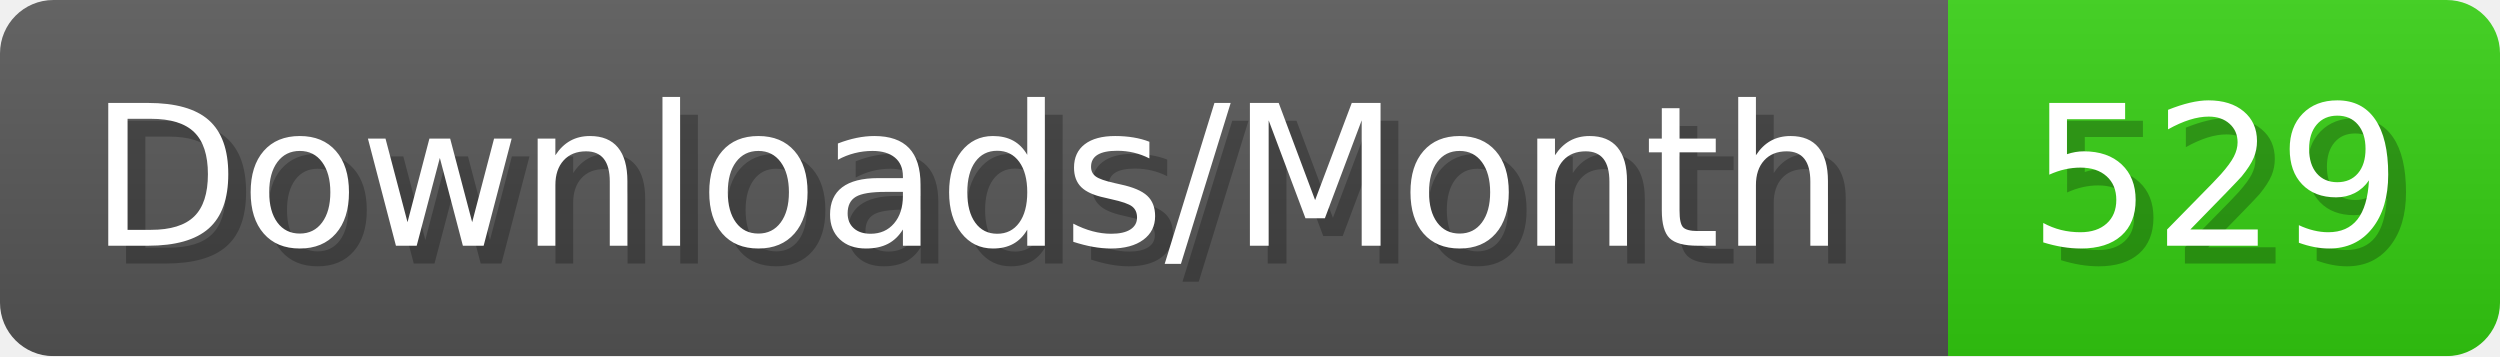
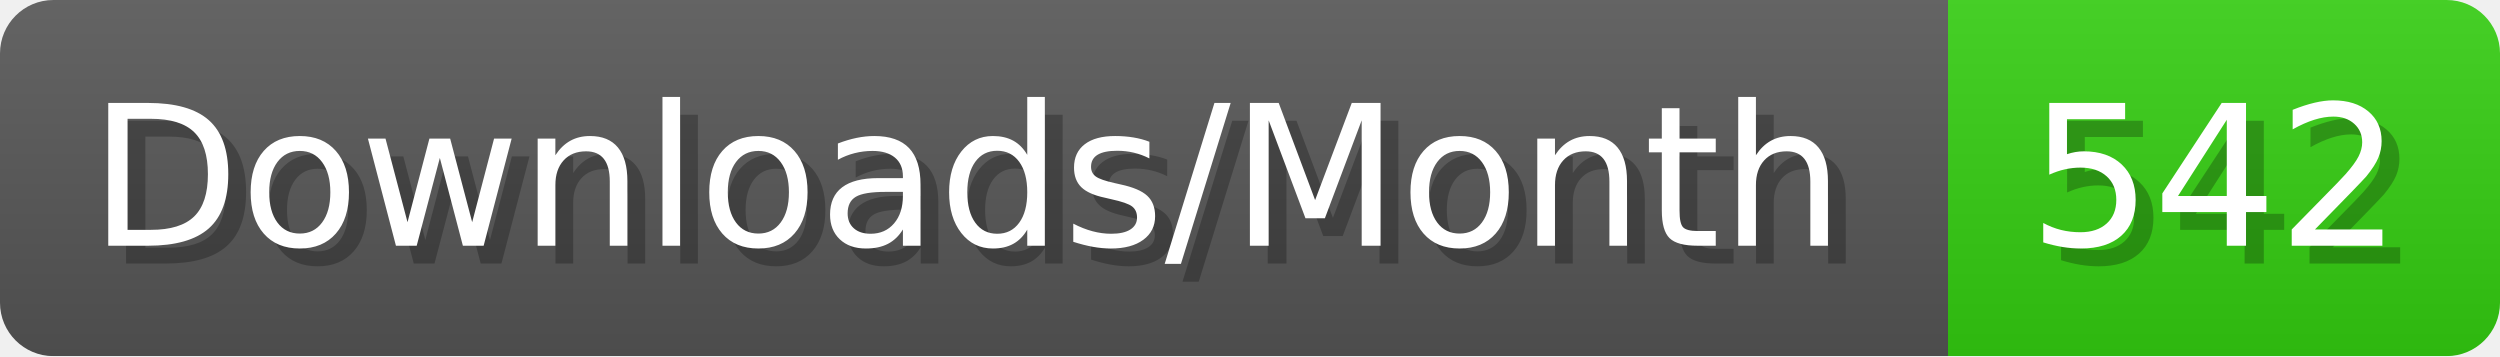
- <svg xmlns="http://www.w3.org/2000/svg" width="140.4" height="20" viewBox="0 0 1404 200" role="img" aria-label="Downloads/Month: 529">
+ <svg xmlns="http://www.w3.org/2000/svg" width="140.4" height="20" viewBox="0 0 1404 200" role="img" aria-label="Downloads/Month: 542">
  <linearGradient id="YlXUI" x2="0" y2="100%">
    <stop offset="0" stop-opacity=".1" stop-color="#EEE" />
    <stop offset="1" stop-opacity=".1" />
  </linearGradient>
  <mask id="JHhop">
    <rect width="1404" height="200" rx="30" fill="#FFF" />
  </mask>
  <g mask="url(#JHhop)">
    <rect width="1094" height="200" fill="#555" />
    <rect width="310" height="200" fill="#3C1" x="1094" />
    <rect width="1404" height="200" fill="url(#YlXUI)" />
  </g>
  <g aria-hidden="true" fill="#fff" text-anchor="start" font-family="Verdana,DejaVu Sans,sans-serif" font-size="110">
    <text x="60" y="148" textLength="994" fill="#000" opacity="0.25">Downloads/Month</text>
    <text x="50" y="138" textLength="994">Downloads/Month</text>
-     <text x="1149" y="148" textLength="210" fill="#000" opacity="0.25">529</text>
-     <text x="1139" y="138" textLength="210">529</text>
+     <text x="1149" y="148" textLength="210" fill="#000" opacity="0.25">542</text>
+     <text x="1139" y="138" textLength="210">542</text>
  </g>
</svg>
